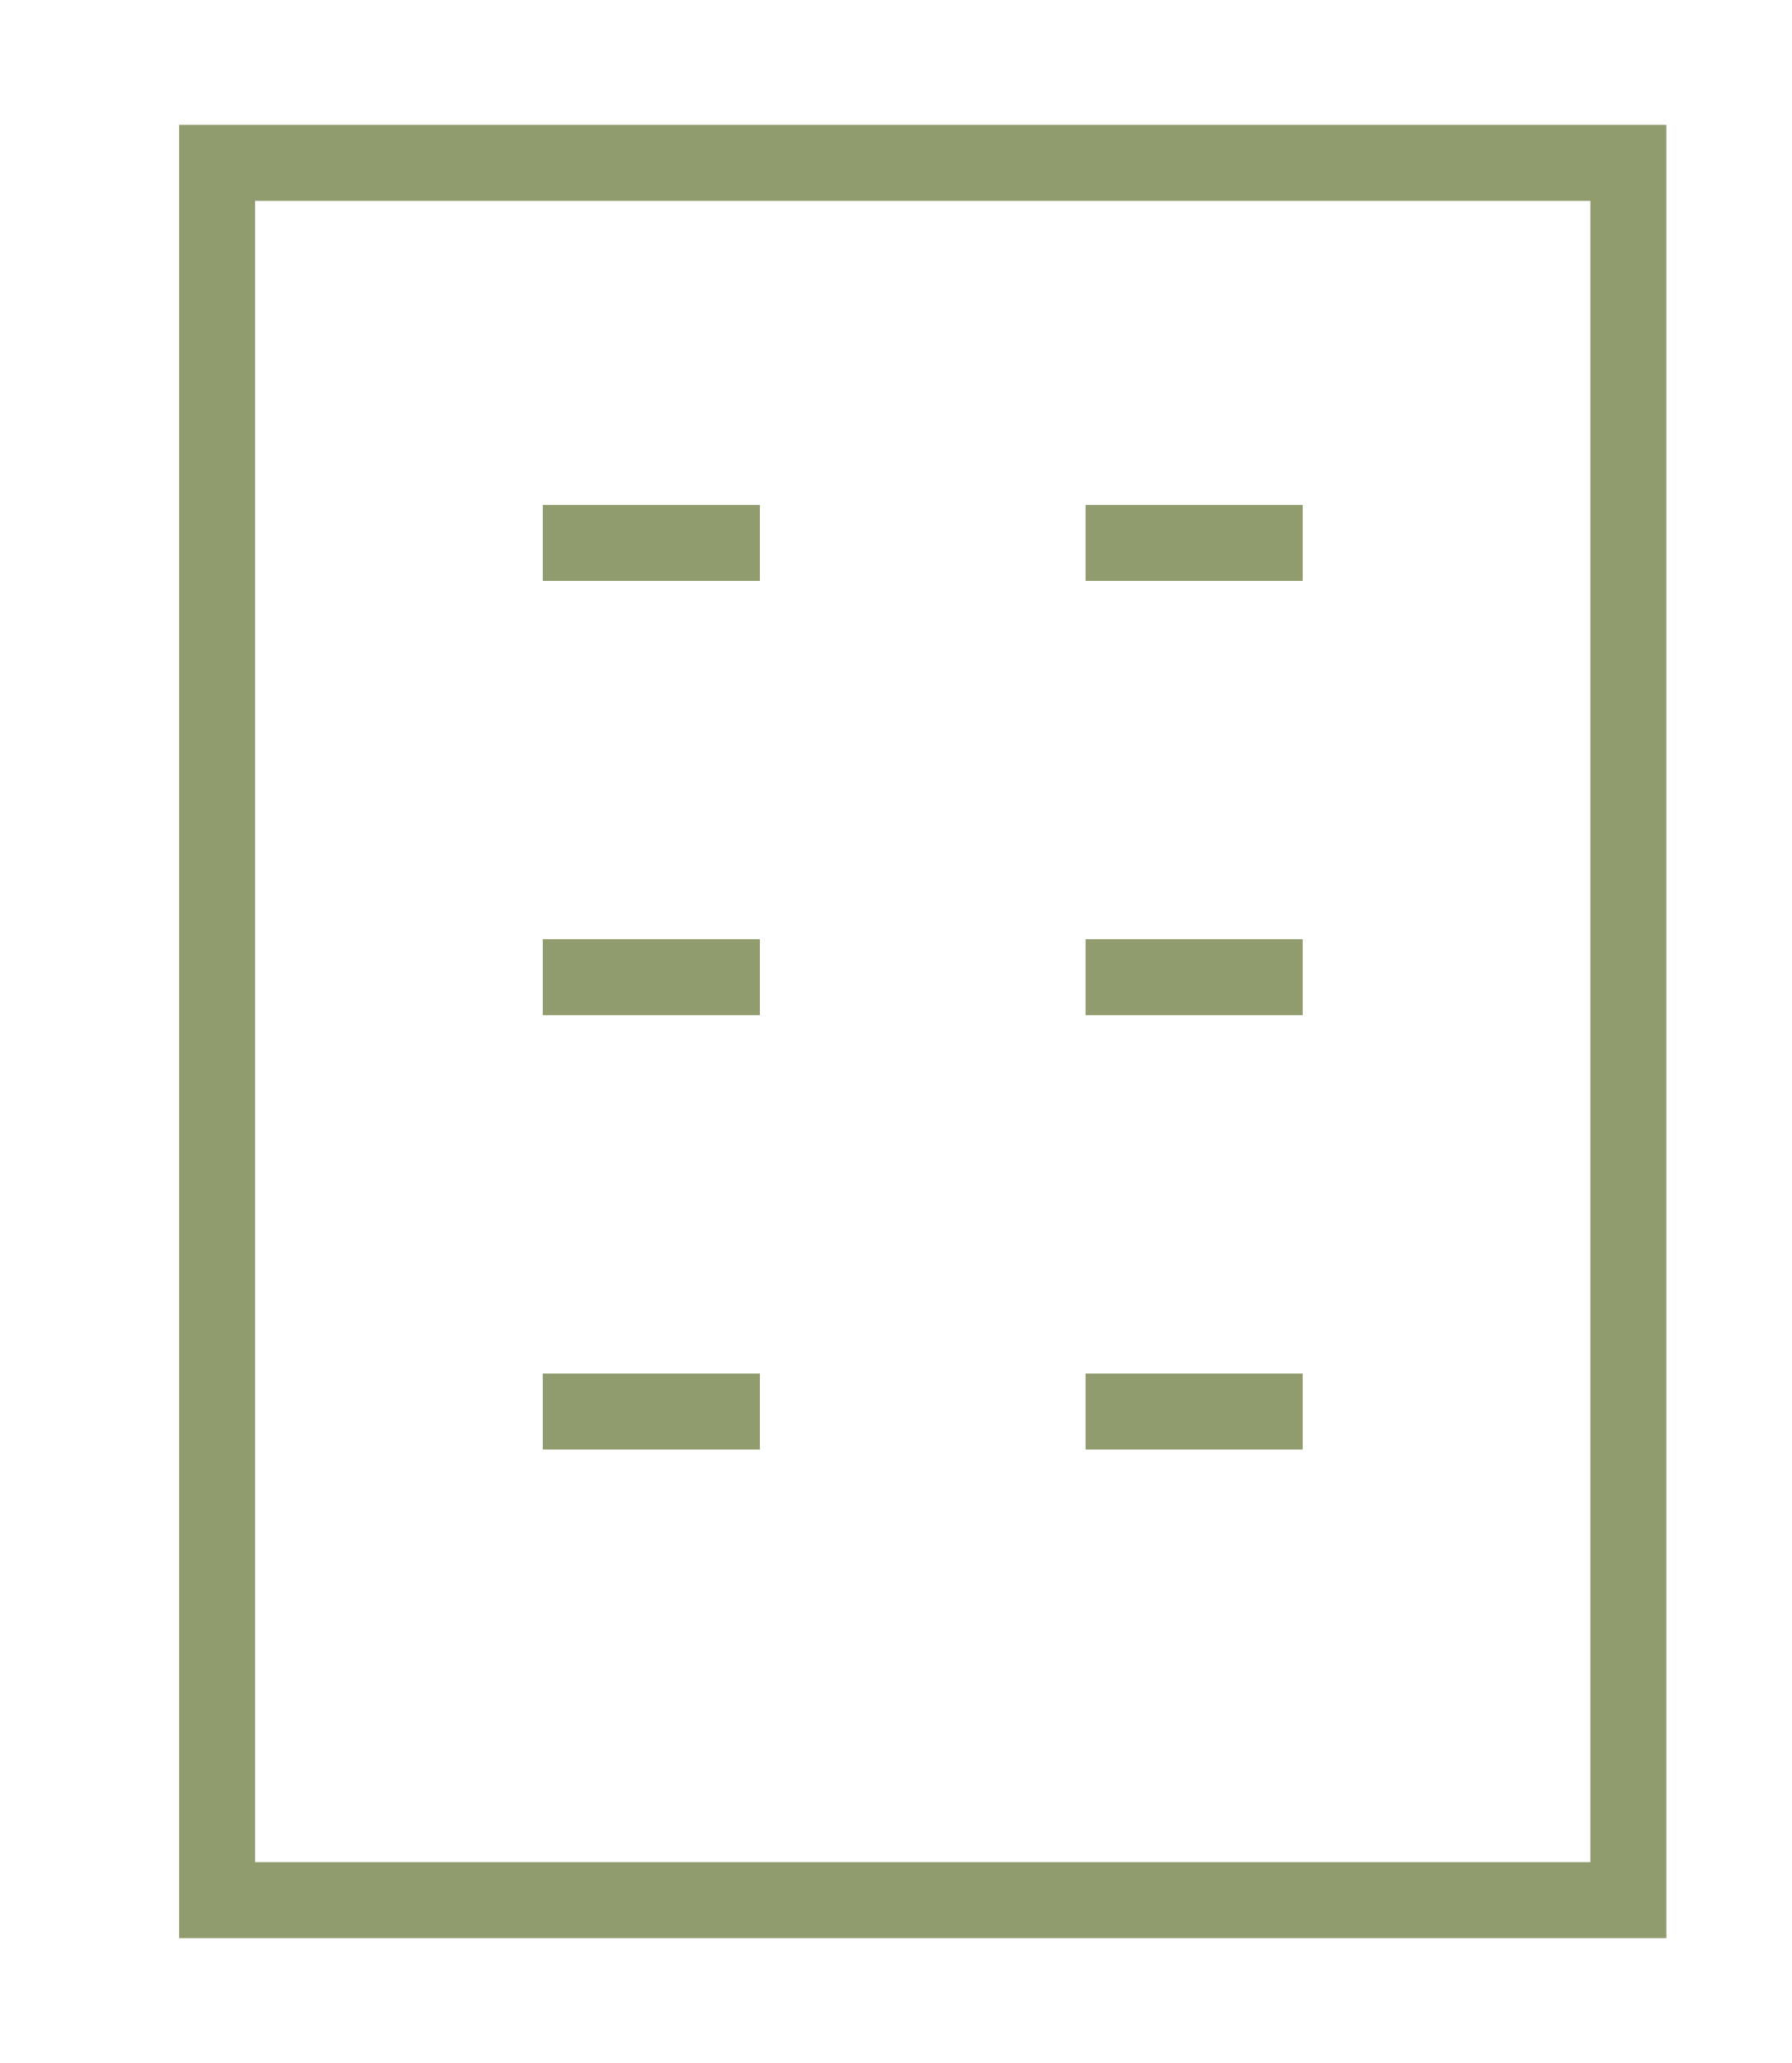
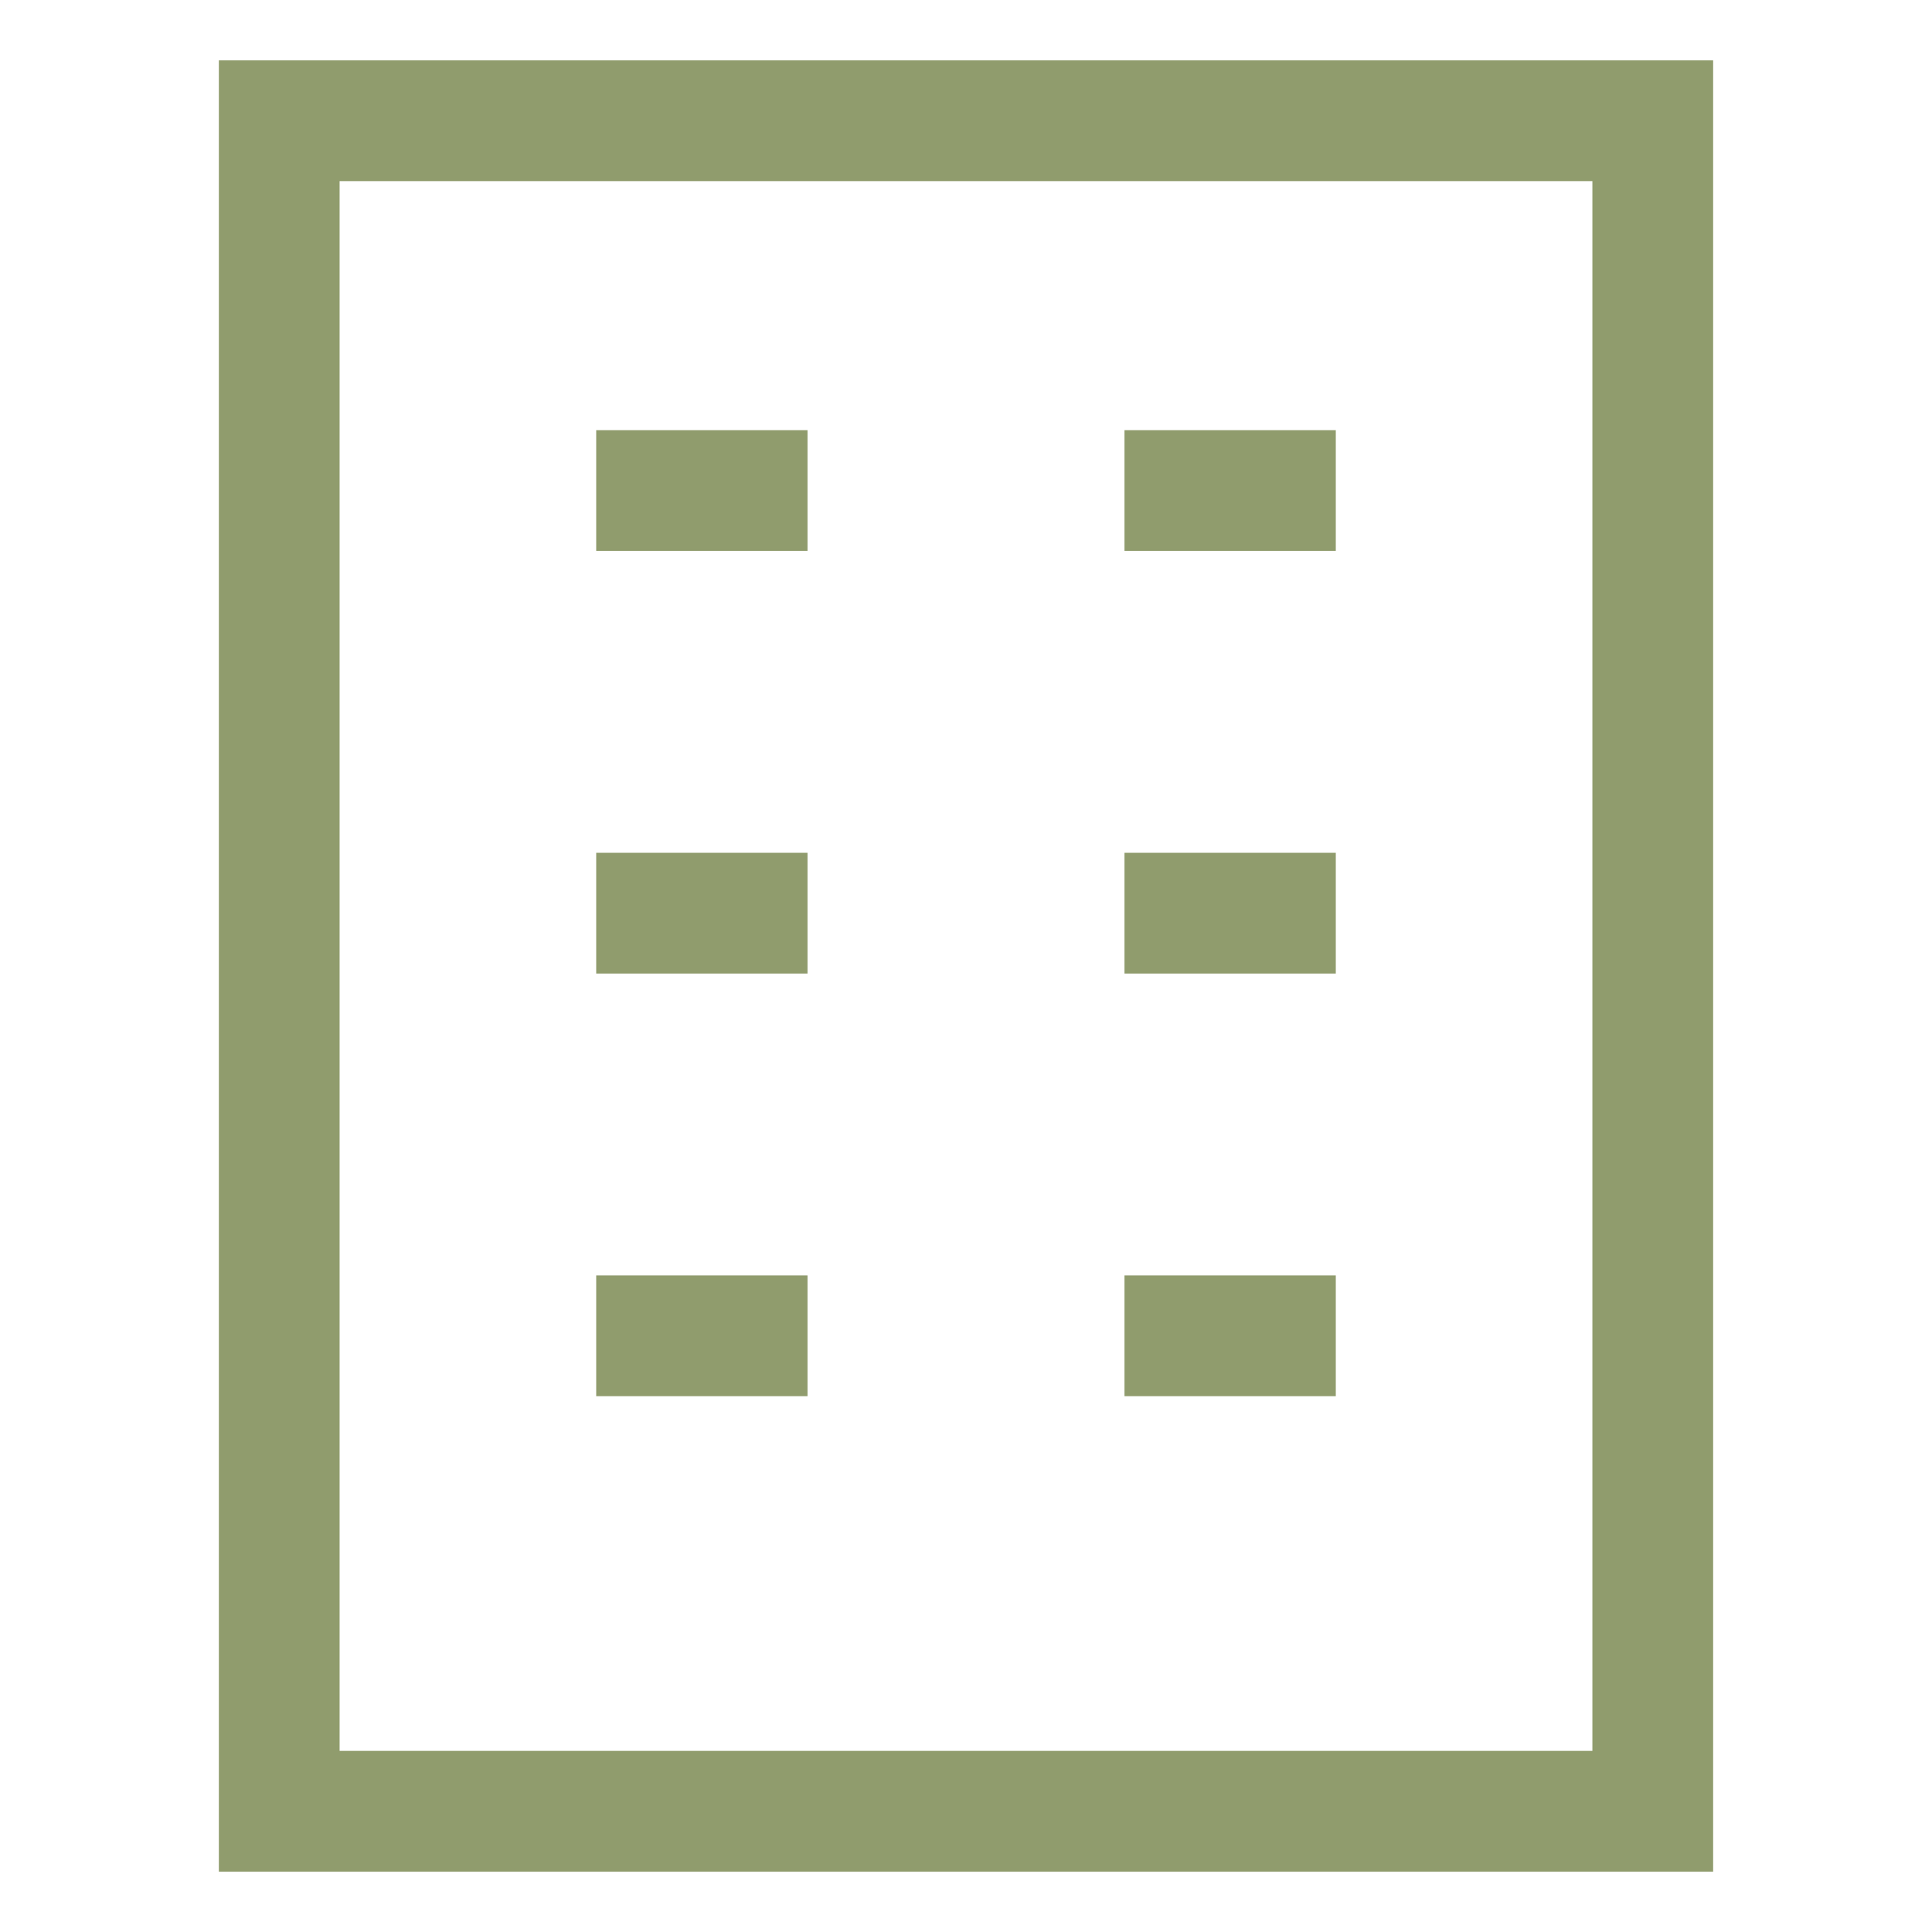
- <svg xmlns="http://www.w3.org/2000/svg" version="1.1" width="33" height="38" viewBox="0 0 33 38">
-   <defs>
-     <clipPath id="clip_1">
-       <path transform="matrix(1,0,0,-1,-76,637)" d="M76 599H109V637H76Z" />
-     </clipPath>
-     <clipPath id="clip_2">
-       <path transform="matrix(1,0,0,-1,-76,637)" d="M0 0H1600V900H0Z" />
-     </clipPath>
-   </defs>
-   <g clip-path="url(#clip_1)">
-     <g clip-path="url(#clip_2)">
-       <path transform="matrix(1,0,0,-1,-76,637)" stroke-width="1" stroke-linecap="butt" stroke-miterlimit="10" stroke-linejoin="miter" fill="none" stroke="#cfd2c3" d="M75 665H385" />
-       <path transform="matrix(1,0,0,-1,-76,637)" stroke-width="1.4" stroke-linecap="butt" stroke-miterlimit="10" stroke-linejoin="miter" fill="none" stroke="#909c6d" d="M80 602H106V634H80Z" />
-       <path transform="matrix(1,0,0,-1,-76,637)" stroke-width="1.4" stroke-linecap="butt" stroke-miterlimit="10" stroke-linejoin="miter" fill="none" stroke="#909c6d" d="M86 627H90" />
-       <path transform="matrix(1,0,0,-1,-76,637)" stroke-width="1.4" stroke-linecap="butt" stroke-miterlimit="10" stroke-linejoin="miter" fill="none" stroke="#909c6d" d="M96 627H100" />
-       <path transform="matrix(1,0,0,-1,-76,637)" stroke-width="1.4" stroke-linecap="butt" stroke-miterlimit="10" stroke-linejoin="miter" fill="none" stroke="#909c6d" d="M86 619H90" />
-       <path transform="matrix(1,0,0,-1,-76,637)" stroke-width="1.4" stroke-linecap="butt" stroke-miterlimit="10" stroke-linejoin="miter" fill="none" stroke="#909c6d" d="M96 619H100" />
-       <path transform="matrix(1,0,0,-1,-76,637)" stroke-width="1.4" stroke-linecap="butt" stroke-miterlimit="10" stroke-linejoin="miter" fill="none" stroke="#909c6d" d="M86 611H90" />
-       <path transform="matrix(1,0,0,-1,-76,637)" stroke-width="1.4" stroke-linecap="butt" stroke-miterlimit="10" stroke-linejoin="miter" fill="none" stroke="#909c6d" d="M96 611H100" />
-       <path transform="matrix(1,0,0,-1,-76,637)" stroke-width="1" stroke-linecap="butt" stroke-miterlimit="10" stroke-linejoin="miter" fill="none" stroke="#cfd2c3" d="M455 665H765" />
-       <path transform="matrix(1,0,0,-1,-76,637)" stroke-width="1.4" stroke-linecap="butt" stroke-miterlimit="10" stroke-linejoin="miter" fill="none" stroke="#909c6d" d="M462 602H484V634H462Z" />
-       <path transform="matrix(1,0,0,-1,-76,637)" stroke-width="1.4" stroke-linecap="butt" stroke-miterlimit="10" stroke-linejoin="miter" fill="none" stroke="#909c6d" d="M467 625H479" />
-       <path transform="matrix(1,0,0,-1,-76,637)" stroke-width="1.4" stroke-linecap="butt" stroke-miterlimit="10" stroke-linejoin="miter" fill="none" stroke="#909c6d" d="M467 618H479" />
-       <path transform="matrix(1,0,0,-1,-76,637)" stroke-width="1.4" stroke-linecap="butt" stroke-miterlimit="10" stroke-linejoin="miter" fill="none" stroke="#909c6d" d="M467 611H479" />
-       <path transform="matrix(1,0,0,-1,-76,637)" stroke-width="1" stroke-linecap="butt" stroke-miterlimit="10" stroke-linejoin="miter" fill="none" stroke="#cfd2c3" d="M835 665H1145" />
-       <path transform="matrix(1,0,0,-1,-76,637)" stroke-width="1.4" stroke-linecap="butt" stroke-miterlimit="10" stroke-linejoin="miter" fill="none" stroke="#909c6d" d="M835 627 841 630" />
-       <path transform="matrix(1,0,0,-1,-76,637)" stroke-width="1.4" stroke-linecap="butt" stroke-miterlimit="10" stroke-linejoin="miter" fill="none" stroke="#909c6d" d="M841 630 847 627" />
-       <path transform="matrix(1,0,0,-1,-76,637)" stroke-width="1.4" stroke-linecap="butt" stroke-miterlimit="10" stroke-linejoin="miter" fill="none" stroke="#909c6d" d="M847 627 853 630" />
-       <path transform="matrix(1,0,0,-1,-76,637)" stroke-width="1.4" stroke-linecap="butt" stroke-miterlimit="10" stroke-linejoin="miter" fill="none" stroke="#909c6d" d="M853 630 859 627" />
-       <path transform="matrix(1,0,0,-1,-76,637)" stroke-width="1.4" stroke-linecap="butt" stroke-miterlimit="10" stroke-linejoin="miter" fill="none" stroke="#909c6d" d="M859 627 865 630" />
-       <path transform="matrix(1,0,0,-1,-76,637)" stroke-width="1.4" stroke-linecap="butt" stroke-miterlimit="10" stroke-linejoin="miter" fill="none" stroke="#909c6d" d="M865 630 871 627" />
-       <path transform="matrix(1,0,0,-1,-76,637)" stroke-width="1.4" stroke-linecap="butt" stroke-miterlimit="10" stroke-linejoin="miter" fill="none" stroke="#909c6d" d="M835 618 841 621" />
-       <path transform="matrix(1,0,0,-1,-76,637)" stroke-width="1.4" stroke-linecap="butt" stroke-miterlimit="10" stroke-linejoin="miter" fill="none" stroke="#909c6d" d="M841 621 847 618" />
-       <path transform="matrix(1,0,0,-1,-76,637)" stroke-width="1.4" stroke-linecap="butt" stroke-miterlimit="10" stroke-linejoin="miter" fill="none" stroke="#909c6d" d="M847 618 853 621" />
-       <path transform="matrix(1,0,0,-1,-76,637)" stroke-width="1.4" stroke-linecap="butt" stroke-miterlimit="10" stroke-linejoin="miter" fill="none" stroke="#909c6d" d="M853 621 859 618" />
-       <path transform="matrix(1,0,0,-1,-76,637)" stroke-width="1.4" stroke-linecap="butt" stroke-miterlimit="10" stroke-linejoin="miter" fill="none" stroke="#909c6d" d="M859 618 865 621" />
-       <path transform="matrix(1,0,0,-1,-76,637)" stroke-width="1.4" stroke-linecap="butt" stroke-miterlimit="10" stroke-linejoin="miter" fill="none" stroke="#909c6d" d="M865 621 871 618" />
-       <path transform="matrix(1,0,0,-1,-76,637)" stroke-width="1.4" stroke-linecap="butt" stroke-miterlimit="10" stroke-linejoin="miter" fill="none" stroke="#909c6d" d="M835 609 841 612" />
-       <path transform="matrix(1,0,0,-1,-76,637)" stroke-width="1.4" stroke-linecap="butt" stroke-miterlimit="10" stroke-linejoin="miter" fill="none" stroke="#909c6d" d="M841 612 847 609" />
-       <path transform="matrix(1,0,0,-1,-76,637)" stroke-width="1.4" stroke-linecap="butt" stroke-miterlimit="10" stroke-linejoin="miter" fill="none" stroke="#909c6d" d="M847 609 853 612" />
-       <path transform="matrix(1,0,0,-1,-76,637)" stroke-width="1.4" stroke-linecap="butt" stroke-miterlimit="10" stroke-linejoin="miter" fill="none" stroke="#909c6d" d="M853 612 859 609" />
-       <path transform="matrix(1,0,0,-1,-76,637)" stroke-width="1.4" stroke-linecap="butt" stroke-miterlimit="10" stroke-linejoin="miter" fill="none" stroke="#909c6d" d="M859 609 865 612" />
-       <path transform="matrix(1,0,0,-1,-76,637)" stroke-width="1.4" stroke-linecap="butt" stroke-miterlimit="10" stroke-linejoin="miter" fill="none" stroke="#909c6d" d="M865 612 871 609" />
-       <path transform="matrix(1,0,0,-1,-76,637)" stroke-width="1" stroke-linecap="butt" stroke-miterlimit="10" stroke-linejoin="miter" fill="none" stroke="#cfd2c3" d="M1215 665H1525" />
-       <path transform="matrix(1,0,0,-1,-76,637)" stroke-width="1.4" stroke-linecap="butt" stroke-miterlimit="10" stroke-linejoin="miter" fill="none" stroke="#909c6d" d="M1227 602H1239V634H1227Z" />
-       <path transform="matrix(1,0,0,-1,-76,637)" stroke-width="1.4" stroke-linecap="butt" stroke-miterlimit="10" stroke-linejoin="miter" fill="none" stroke="#909c6d" d="M1217 612H1249V624H1217Z" />
-       <path transform="matrix(1,0,0,-1,-76,637)" stroke-width="1" stroke-linecap="butt" stroke-miterlimit="10" stroke-linejoin="miter" fill="none" stroke="#cfd2c3" d="M75 458H755" />
-       <path transform="matrix(1,0,0,-1,-76,637)" stroke-width="1" stroke-linecap="butt" stroke-miterlimit="10" stroke-linejoin="miter" fill="none" stroke="#cfd2c3" d="M75 340H755" />
-       <path transform="matrix(1,0,0,-1,-76,637)" stroke-width="1" stroke-linecap="butt" stroke-miterlimit="10" stroke-linejoin="miter" fill="none" stroke="#cfd2c3" d="M75 222H755" />
-       <path transform="matrix(1,0,0,-1,-76,637)" d="M863 329H1011V397H863Z" fill="#cfd2c3" fill-opacity=".3" />
-       <path transform="matrix(1,0,0,-1,-76,637)" d="M860 332H1008V400H860Z" fill="#fffef5" />
-       <path transform="matrix(1,0,0,-1,-76,637)" stroke-width=".8" stroke-linecap="butt" stroke-miterlimit="10" stroke-linejoin="miter" fill="none" stroke="#cfd2c3" d="M860 332H1008V400H860Z" />
-       <g transform="matrix(.1336207,0,0,.1336207,814.2392,240)">
- </g>
-       <path transform="matrix(1,0,0,-1,-76,637)" d="M1031 329H1179V397H1031Z" fill="#cfd2c3" fill-opacity=".3" />
-       <path transform="matrix(1,0,0,-1,-76,637)" d="M1028 332H1176V400H1028Z" fill="#fffef5" />
-       <path transform="matrix(1,0,0,-1,-76,637)" stroke-width=".8" stroke-linecap="butt" stroke-miterlimit="10" stroke-linejoin="miter" fill="none" stroke="#cfd2c3" d="M1028 332H1176V400H1028Z" />
-       <g transform="matrix(.1336207,0,0,.1336207,982.2393,240)">
- </g>
-       <path transform="matrix(1,0,0,-1,-76,637)" d="M1199 329H1347V397H1199Z" fill="#cfd2c3" fill-opacity=".3" />
-       <path transform="matrix(1,0,0,-1,-76,637)" d="M1196 332H1344V400H1196Z" fill="#fffef5" />
-       <path transform="matrix(1,0,0,-1,-76,637)" stroke-width=".8" stroke-linecap="butt" stroke-miterlimit="10" stroke-linejoin="miter" fill="none" stroke="#cfd2c3" d="M1196 332H1344V400H1196Z" />
-       <g transform="matrix(.1336207,0,0,.1336207,1150.239,240)">
- </g>
-       <path transform="matrix(1,0,0,-1,-76,637)" d="M1367 329H1515V397H1367Z" fill="#cfd2c3" fill-opacity=".3" />
-       <path transform="matrix(1,0,0,-1,-76,637)" d="M1364 332H1512V400H1364Z" fill="#fffef5" />
-       <path transform="matrix(1,0,0,-1,-76,637)" stroke-width=".8" stroke-linecap="butt" stroke-miterlimit="10" stroke-linejoin="miter" fill="none" stroke="#cfd2c3" d="M1364 332H1512V400H1364Z" />
-       <g transform="matrix(.1336207,0,0,.1336207,1318.239,240)">
- </g>
-       <path transform="matrix(1,0,0,-1,-76,637)" d="M863 248H1011V316H863Z" fill="#cfd2c3" fill-opacity=".3" />
-       <path transform="matrix(1,0,0,-1,-76,637)" d="M860 251H1008V319H860Z" fill="#fffef5" />
-       <path transform="matrix(1,0,0,-1,-76,637)" stroke-width=".8" stroke-linecap="butt" stroke-miterlimit="10" stroke-linejoin="miter" fill="none" stroke="#cfd2c3" d="M860 251H1008V319H860Z" />
-       <g transform="matrix(.1336207,0,0,.1336207,814.2392,321)">
- </g>
-       <path transform="matrix(1,0,0,-1,-76,637)" d="M1031 248H1179V316H1031Z" fill="#cfd2c3" fill-opacity=".3" />
-       <path transform="matrix(1,0,0,-1,-76,637)" d="M1028 251H1176V319H1028Z" fill="#fffef5" />
-       <path transform="matrix(1,0,0,-1,-76,637)" stroke-width=".8" stroke-linecap="butt" stroke-miterlimit="10" stroke-linejoin="miter" fill="none" stroke="#cfd2c3" d="M1028 251H1176V319H1028Z" />
-       <g transform="matrix(.1336207,0,0,.1336207,982.2393,321)">
- </g>
-       <path transform="matrix(1,0,0,-1,-76,637)" d="M1199 248H1347V316H1199Z" fill="#cfd2c3" fill-opacity=".3" />
-       <path transform="matrix(1,0,0,-1,-76,637)" d="M1196 251H1344V319H1196Z" fill="#fffef5" />
-       <path transform="matrix(1,0,0,-1,-76,637)" stroke-width=".8" stroke-linecap="butt" stroke-miterlimit="10" stroke-linejoin="miter" fill="none" stroke="#cfd2c3" d="M1196 251H1344V319H1196Z" />
-       <g transform="matrix(.1336207,0,0,.1336207,1150.239,321)">
- </g>
-       <path transform="matrix(1,0,0,-1,-76,637)" d="M1367 248H1515V316H1367Z" fill="#cfd2c3" fill-opacity=".3" />
-       <path transform="matrix(1,0,0,-1,-76,637)" d="M1364 251H1512V319H1364Z" fill="#fffef5" />
-       <path transform="matrix(1,0,0,-1,-76,637)" stroke-width=".8" stroke-linecap="butt" stroke-miterlimit="10" stroke-linejoin="miter" fill="none" stroke="#cfd2c3" d="M1364 251H1512V319H1364Z" />
-       <g transform="matrix(.1336207,0,0,.1336207,1318.239,321)">
- </g>
-       <path transform="matrix(1,0,0,-1,-76,637)" d="M863 167H1011V235H863Z" fill="#cfd2c3" fill-opacity=".3" />
-       <path transform="matrix(1,0,0,-1,-76,637)" d="M860 170H1008V238H860Z" fill="#fffef5" />
-       <path transform="matrix(1,0,0,-1,-76,637)" stroke-width=".8" stroke-linecap="butt" stroke-miterlimit="10" stroke-linejoin="miter" fill="none" stroke="#cfd2c3" d="M860 170H1008V238H860Z" />
-       <g transform="matrix(.1336207,0,0,.1336207,814.2392,402)">
- </g>
-       <path transform="matrix(1,0,0,-1,-76,637)" d="M1031 167H1179V235H1031Z" fill="#cfd2c3" fill-opacity=".3" />
-       <path transform="matrix(1,0,0,-1,-76,637)" d="M1028 170H1176V238H1028Z" fill="#fffef5" />
-       <path transform="matrix(1,0,0,-1,-76,637)" stroke-width=".8" stroke-linecap="butt" stroke-miterlimit="10" stroke-linejoin="miter" fill="none" stroke="#cfd2c3" d="M1028 170H1176V238H1028Z" />
-       <g transform="matrix(.1336207,0,0,.1336207,982.2393,402)">
- </g>
-       <path transform="matrix(1,0,0,-1,-76,637)" d="M1199 167H1347V235H1199Z" fill="#cfd2c3" fill-opacity=".3" />
-       <path transform="matrix(1,0,0,-1,-76,637)" d="M1196 170H1344V238H1196Z" fill="#fffef5" />
-       <path transform="matrix(1,0,0,-1,-76,637)" stroke-width=".8" stroke-linecap="butt" stroke-miterlimit="10" stroke-linejoin="miter" fill="none" stroke="#cfd2c3" d="M1196 170H1344V238H1196Z" />
-       <g transform="matrix(.1336207,0,0,.1336207,1150.239,402)">
- </g>
-       <path transform="matrix(1,0,0,-1,-76,637)" d="M1367 167H1515V235H1367Z" fill="#cfd2c3" fill-opacity=".3" />
-       <path transform="matrix(1,0,0,-1,-76,637)" d="M1364 170H1512V238H1364Z" fill="#fffef5" />
-       <path transform="matrix(1,0,0,-1,-76,637)" stroke-width=".8" stroke-linecap="butt" stroke-miterlimit="10" stroke-linejoin="miter" fill="none" stroke="#cfd2c3" d="M1364 170H1512V238H1364Z" />
-       <g transform="matrix(.1336207,0,0,.1336207,1318.239,402)">
- </g>
-       <path transform="matrix(1,0,0,-1,-76,637)" d="M860 83H1510V142H860Z" fill="#20362f" />
-       <path transform="matrix(1,0,0,-1,-76,637)" stroke-width="1.4" stroke-linecap="butt" stroke-miterlimit="10" stroke-linejoin="miter" fill="none" stroke="#fffef5" d="M1460 112H1486" />
-       <path transform="matrix(1,0,0,-1,-76,637)" stroke-width="1.4" stroke-linecap="butt" stroke-miterlimit="10" stroke-linejoin="miter" fill="none" stroke="#fffef5" d="M1478 119 1486 112" />
-       <path transform="matrix(1,0,0,-1,-76,637)" stroke-width="1.4" stroke-linecap="butt" stroke-miterlimit="10" stroke-linejoin="miter" fill="none" stroke="#fffef5" d="M1478 105 1486 112" />
-       <path transform="matrix(1,0,0,-1,-76,637)" stroke-width=".5" stroke-linecap="butt" stroke-miterlimit="10" stroke-linejoin="miter" fill="none" stroke="#657165" d="M70 60H1530" />
-     </g>
+ <svg xmlns="http://www.w3.org/2000/svg" width="32" height="32" viewBox="0 0 32 32" preserveAspectRatio="xMidYMid meet" fill="none">
+   <g transform="translate(16 16) scale(0.875) translate(-17 -19)">
+     <path transform="matrix(1,0,0,-1,-76,637)" stroke-linecap="butt" stroke-linejoin="miter" fill="none" stroke="#909c6d" d="M80 602H106V634H80Z" stroke-width="2" vector-effect="non-scaling-stroke" />
+     <path transform="matrix(1,0,0,-1,-76,637)" stroke-linecap="butt" stroke-linejoin="miter" fill="none" stroke="#909c6d" d="M86 627H90" stroke-width="2" vector-effect="non-scaling-stroke" />
+     <path transform="matrix(1,0,0,-1,-76,637)" stroke-linecap="butt" stroke-linejoin="miter" fill="none" stroke="#909c6d" d="M96 627H100" stroke-width="2" vector-effect="non-scaling-stroke" />
+     <path transform="matrix(1,0,0,-1,-76,637)" stroke-linecap="butt" stroke-linejoin="miter" fill="none" stroke="#909c6d" d="M86 619H90" stroke-width="2" vector-effect="non-scaling-stroke" />
+     <path transform="matrix(1,0,0,-1,-76,637)" stroke-linecap="butt" stroke-linejoin="miter" fill="none" stroke="#909c6d" d="M96 619H100" stroke-width="2" vector-effect="non-scaling-stroke" />
+     <path transform="matrix(1,0,0,-1,-76,637)" stroke-linecap="butt" stroke-linejoin="miter" fill="none" stroke="#909c6d" d="M86 611H90" stroke-width="2" vector-effect="non-scaling-stroke" />
+     <path transform="matrix(1,0,0,-1,-76,637)" stroke-linecap="butt" stroke-linejoin="miter" fill="none" stroke="#909c6d" d="M96 611H100" stroke-width="2" vector-effect="non-scaling-stroke" />
  </g>
</svg>
